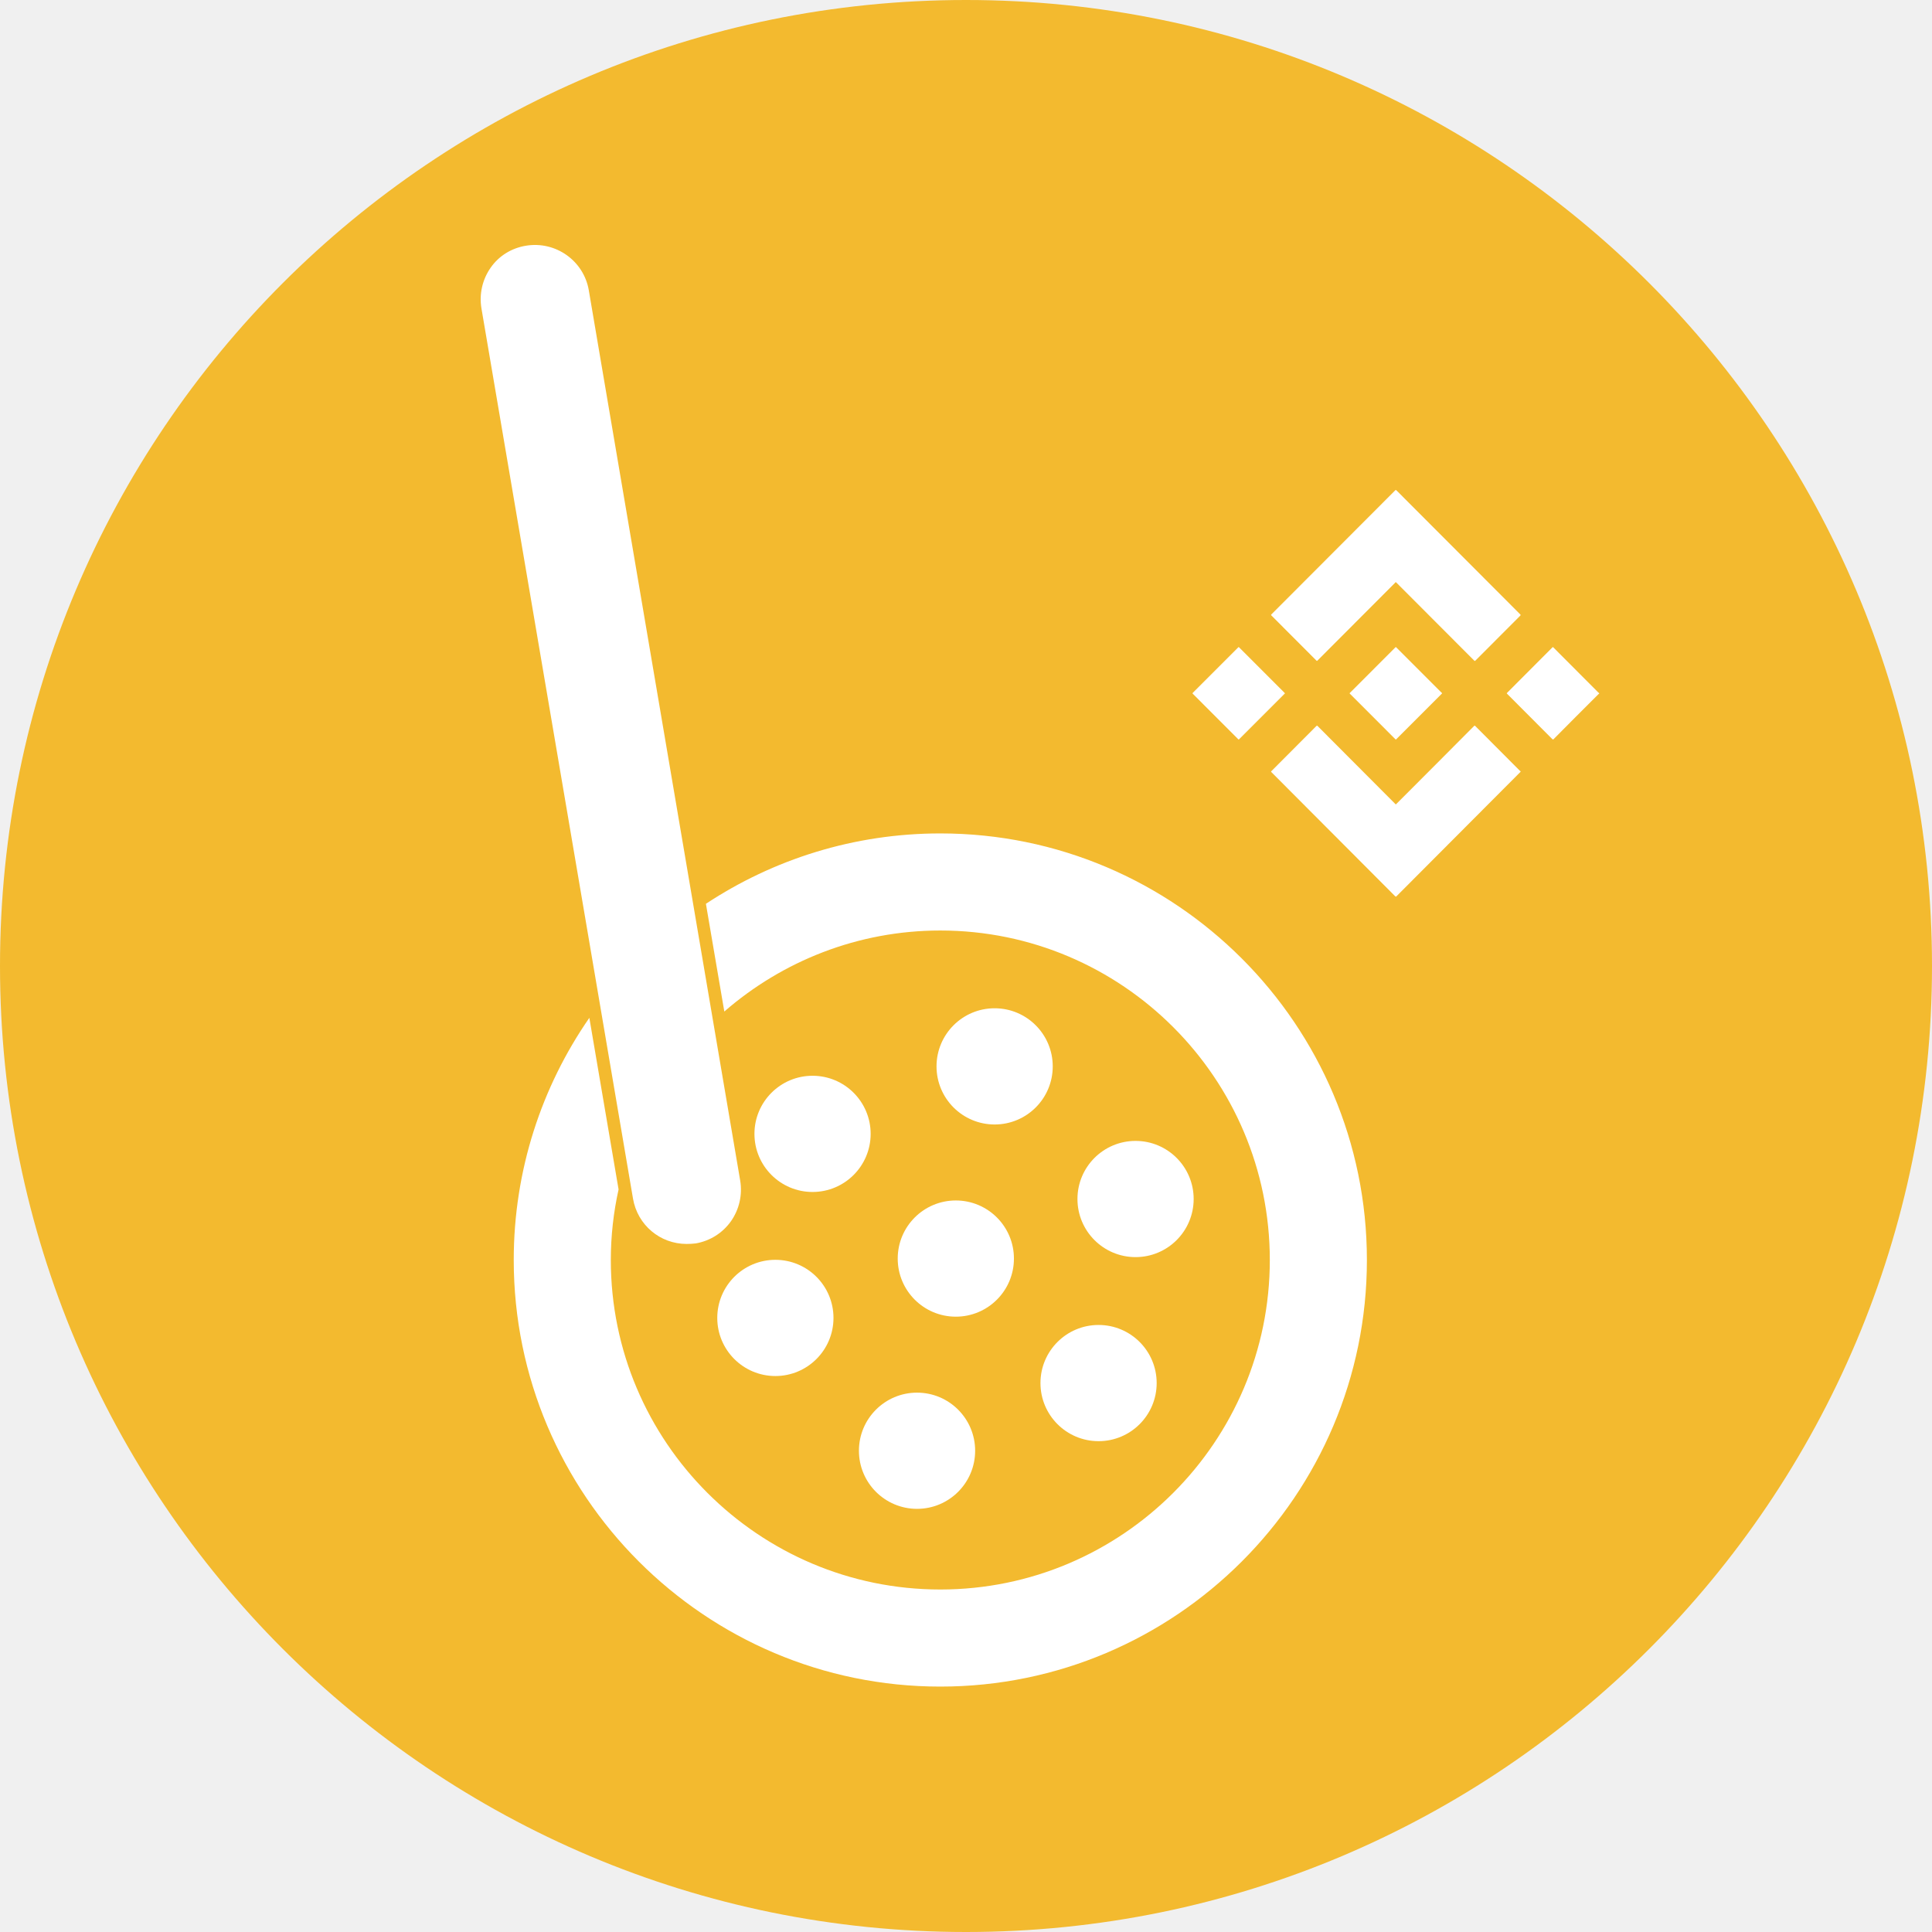
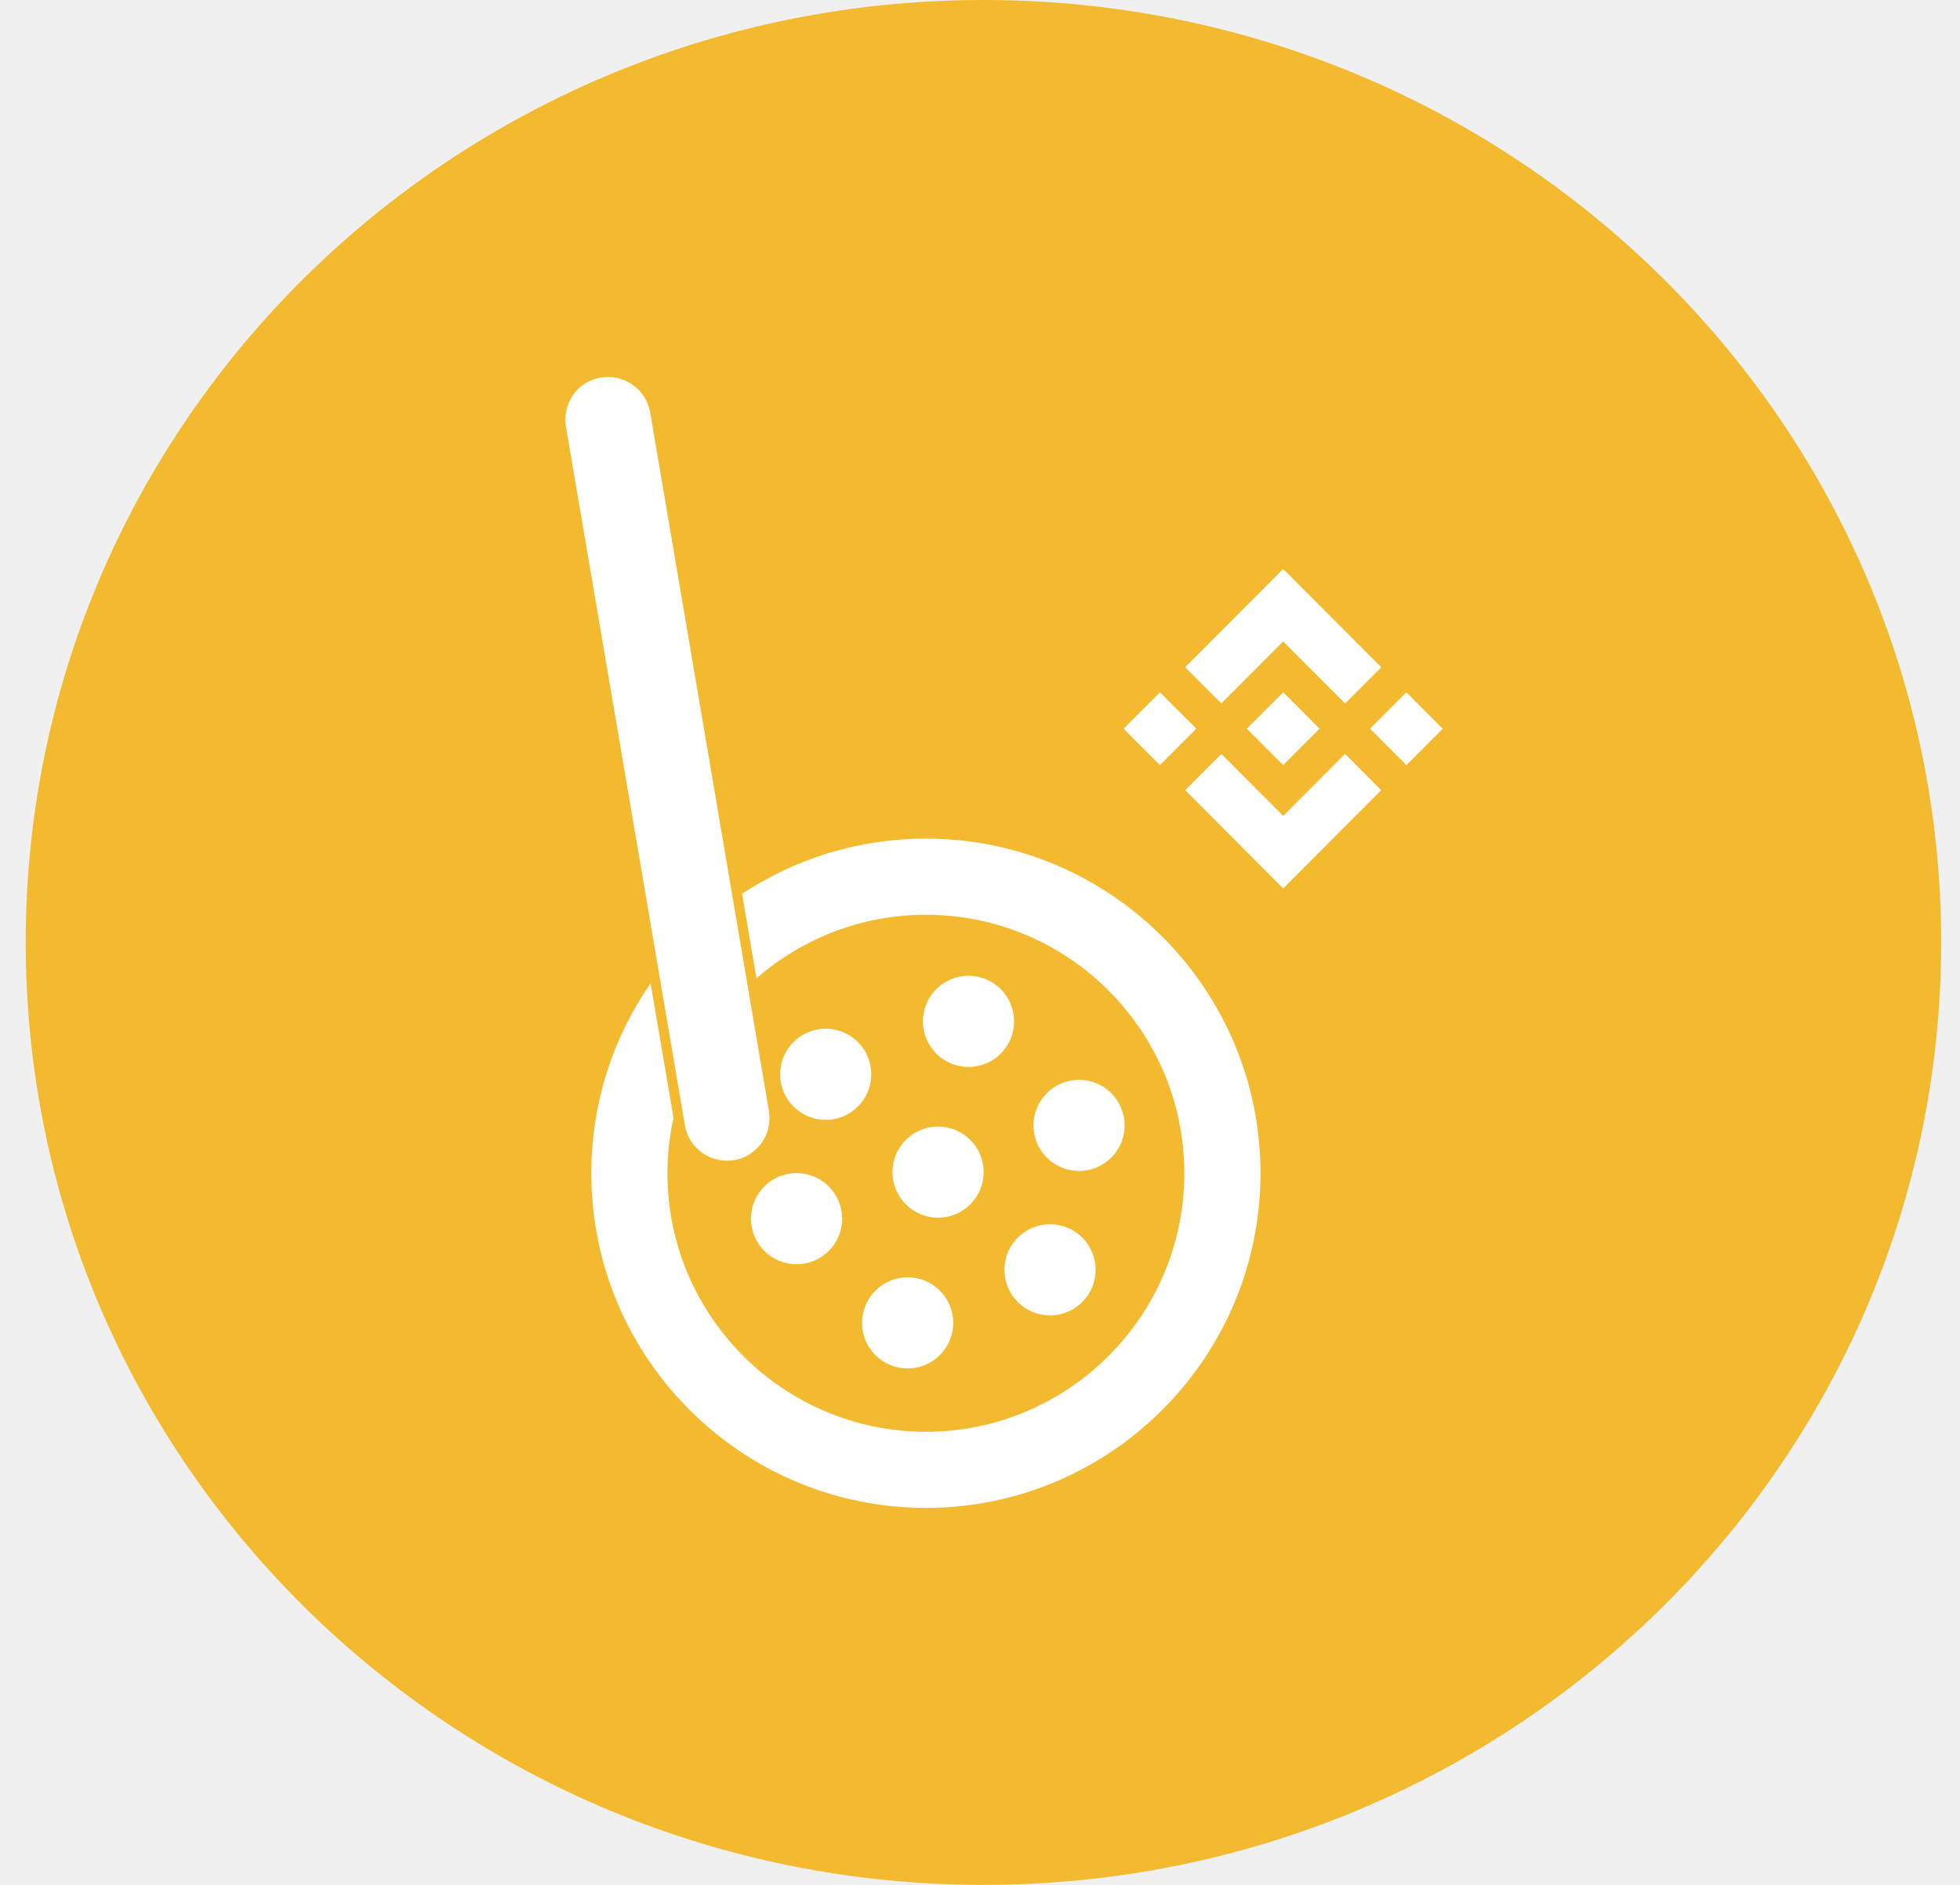
- <svg xmlns="http://www.w3.org/2000/svg" width="418" height="418" viewBox="0 0 418 418" fill="none">
-   <circle cx="209" cy="209" r="209" fill="url(#paint0_linear_685_437)" />
-   <path d="M302.038 106C302.081 106.086 302.167 106.173 302.254 106.216C311.101 115.08 319.991 123.987 328.838 132.85C329.054 133.066 329.054 133.066 328.838 133.282C325.645 136.482 322.494 139.638 319.3 142.838C319.085 143.054 319.085 143.054 318.869 142.838C313.302 137.26 307.778 131.726 302.21 126.148C301.951 125.889 301.995 125.889 301.779 126.148C296.255 131.683 290.688 137.26 285.163 142.795C284.904 143.054 284.948 143.054 284.689 142.795C281.538 139.638 278.345 136.439 275.194 133.282C274.935 133.023 274.935 133.066 275.194 132.807C284.041 123.943 292.889 115.08 301.736 106.216C301.822 106.13 301.908 106.086 301.951 106C301.951 106 301.995 106 302.038 106Z" fill="white" />
-   <path d="M346 150.065C345.913 150.109 345.87 150.195 345.783 150.239C342.578 153.409 339.416 156.623 336.211 159.837C335.995 160.054 336.038 160.054 335.778 159.837C332.573 156.623 329.368 153.409 326.162 150.195C325.946 149.978 325.946 150.022 326.162 149.805C329.368 146.591 332.573 143.377 335.778 140.163C335.995 139.946 335.951 139.946 336.168 140.163C339.373 143.377 342.535 146.547 345.74 149.761C345.827 149.848 345.87 149.891 345.957 149.935C346 150.022 346 150.022 346 150.065Z" fill="white" />
-   <path d="M329 166.925C329 166.968 329 166.968 328.957 167.011C328.914 167.055 328.871 167.098 328.828 167.141C319.955 176.04 311.083 184.939 302.21 193.838C301.995 194.054 302.038 194.054 301.779 193.838C292.907 184.939 284.034 176.04 275.162 167.141C274.946 166.925 274.946 166.968 275.162 166.752C278.349 163.555 281.536 160.359 284.723 157.162C284.939 156.946 284.939 156.946 285.154 157.162C290.71 162.735 296.223 168.264 301.779 173.837C302.038 174.096 301.952 174.096 302.21 173.837C307.766 168.264 313.322 162.735 318.835 157.162C319.051 156.946 319.051 156.946 319.266 157.162C322.453 160.359 325.64 163.555 328.828 166.752C328.914 166.795 328.957 166.839 329 166.925Z" fill="white" />
-   <path d="M312 149.979C312 150.021 312 150.021 311.957 150.064C311.914 150.107 311.871 150.15 311.829 150.193C308.615 153.408 305.401 156.624 302.187 159.839C301.973 160.054 302.016 160.054 301.802 159.839C298.588 156.624 295.374 153.408 292.161 150.193C291.946 149.979 291.946 150.021 292.161 149.807C295.374 146.592 298.588 143.376 301.802 140.161C302.016 139.946 301.973 139.946 302.187 140.161C305.401 143.376 308.615 146.592 311.829 149.807C311.914 149.85 311.957 149.893 312 149.979Z" fill="white" />
-   <path d="M278 150.022C278 150.022 278 150.065 277.957 150.065C277.913 150.109 277.87 150.152 277.826 150.195C274.614 153.409 271.402 156.623 268.19 159.837C267.973 160.054 268.016 160.054 267.799 159.837C264.587 156.623 261.375 153.409 258.163 150.195C257.946 149.978 257.946 150.022 258.163 149.805C261.375 146.591 264.587 143.377 267.799 140.163C268.016 139.946 267.973 139.946 268.19 140.163C271.402 143.377 274.614 146.591 277.826 149.805C277.87 149.848 277.913 149.891 277.957 149.935C277.957 149.978 278 149.978 278 150.022Z" fill="white" />
-   <path d="M148.551 269.135C142.812 269.135 137.931 265.036 136.955 259.336L104.161 66.706C103.653 63.622 104.356 60.499 106.152 57.922C107.948 55.345 110.681 53.667 113.804 53.159C120.207 52.105 126.297 56.4 127.39 62.802L160.146 255.431C160.653 258.516 159.951 261.639 158.155 264.216C156.32 266.792 153.626 268.471 150.542 269.018C149.878 269.096 149.214 269.135 148.551 269.135Z" fill="white" />
-   <path d="M203.443 180.316C184.703 180.316 167.291 185.938 152.729 195.542L156.711 218.85C169.243 207.958 185.601 201.321 203.443 201.321C242.758 201.321 274.732 233.295 274.732 272.61C274.732 311.924 242.758 343.899 203.443 343.899C164.129 343.899 132.154 311.924 132.154 272.61C132.154 267.378 132.739 262.264 133.833 257.345L127.508 220.216C117.201 235.091 111.15 253.167 111.15 272.61C111.15 323.48 152.533 364.903 203.443 364.903C254.353 364.903 295.736 323.48 295.736 272.61C295.736 221.739 254.353 180.316 203.443 180.316Z" fill="white" />
-   <path d="M198.406 326.449C205.349 326.449 210.978 320.821 210.978 313.878C210.978 306.935 205.349 301.307 198.406 301.307C191.464 301.307 185.835 306.935 185.835 313.878C185.835 320.821 191.464 326.449 198.406 326.449Z" fill="white" />
-   <path d="M237.682 311.807C244.625 311.807 250.253 306.178 250.253 299.235C250.253 292.292 244.625 286.664 237.682 286.664C230.739 286.664 225.11 292.292 225.11 299.235C225.11 306.178 230.739 311.807 237.682 311.807Z" fill="white" />
-   <path d="M206.798 284.871C213.741 284.871 219.37 279.243 219.37 272.3C219.37 265.357 213.741 259.729 206.798 259.729C199.855 259.729 194.227 265.357 194.227 272.3C194.227 279.243 199.855 284.871 206.798 284.871Z" fill="white" />
-   <path d="M167.758 297.713C174.7 297.713 180.329 292.084 180.329 285.142C180.329 278.199 174.7 272.57 167.758 272.57C160.815 272.57 155.186 278.199 155.186 285.142C155.186 292.084 160.815 297.713 167.758 297.713Z" fill="white" />
-   <path d="M245.685 271.984C252.628 271.984 258.256 266.356 258.256 259.413C258.256 252.47 252.628 246.842 245.685 246.842C238.742 246.842 233.114 252.47 233.114 259.413C233.114 266.356 238.742 271.984 245.685 271.984Z" fill="white" />
-   <path d="M215.194 243.289C222.137 243.289 227.766 237.661 227.766 230.718C227.766 223.775 222.137 218.146 215.194 218.146C208.251 218.146 202.623 223.775 202.623 230.718C202.623 237.661 208.251 243.289 215.194 243.289Z" fill="white" />
-   <path d="M175.8 257.891C182.743 257.891 188.371 252.262 188.371 245.319C188.371 238.376 182.743 232.748 175.8 232.748C168.857 232.748 163.229 238.376 163.229 245.319C163.229 252.262 168.857 257.891 175.8 257.891Z" fill="white" />
-   <defs>
-     <linearGradient id="paint0_linear_685_437" x1="3.02886e-06" y1="38.5" x2="398" y2="393" gradientUnits="userSpaceOnUse">
-       <stop offset="0.821" stop-color="#F3BA2F" />
-     </linearGradient>
-   </defs>
+ <svg xmlns="http://www.w3.org/2000/svg" width="52" height="50" viewBox="0 0 52 50" fill="none">
+   <ellipse cx="26.091" cy="25" rx="25.409" ry="25" fill="#F3BA2F" />
+   <path d="M34.048 15.098C34.052 15.106 34.06 15.114 34.069 15.118C34.92 15.971 35.775 16.828 36.626 17.68C36.646 17.701 36.646 17.701 36.626 17.722C36.319 18.03 36.015 18.333 35.708 18.641C35.688 18.662 35.688 18.662 35.667 18.641C35.131 18.104 34.6 17.572 34.064 17.036C34.039 17.011 34.044 17.011 34.023 17.036C33.492 17.568 32.956 18.104 32.425 18.637C32.4 18.662 32.404 18.662 32.379 18.637C32.076 18.333 31.769 18.026 31.466 17.722C31.441 17.697 31.441 17.701 31.466 17.676C32.317 16.823 33.168 15.971 34.019 15.118C34.027 15.11 34.035 15.106 34.039 15.098C34.039 15.098 34.044 15.098 34.048 15.098Z" fill="white" />
+   <path d="M38.276 19.336C38.268 19.34 38.264 19.349 38.256 19.353C37.947 19.658 37.643 19.967 37.335 20.276C37.314 20.297 37.318 20.297 37.293 20.276C36.985 19.967 36.677 19.658 36.368 19.349C36.348 19.328 36.348 19.332 36.368 19.311C36.677 19.002 36.985 18.693 37.293 18.384C37.314 18.363 37.31 18.363 37.331 18.384C37.639 18.693 37.943 18.998 38.251 19.307C38.26 19.315 38.264 19.319 38.272 19.323C38.276 19.332 38.276 19.332 38.276 19.336Z" fill="white" />
+   <path d="M36.641 20.958C36.641 20.962 36.641 20.962 36.637 20.966C36.633 20.97 36.629 20.974 36.625 20.979C35.771 21.834 34.918 22.69 34.065 23.546C34.044 23.567 34.048 23.567 34.023 23.546C33.17 22.69 32.316 21.834 31.463 20.979C31.442 20.958 31.442 20.962 31.463 20.941C31.77 20.634 32.076 20.326 32.383 20.019C32.404 19.998 32.404 19.998 32.424 20.019C32.959 20.555 33.489 21.087 34.023 21.623C34.048 21.648 34.04 21.648 34.065 21.623C34.599 21.087 35.133 20.555 35.664 20.019C35.684 19.998 35.684 19.998 35.705 20.019C36.012 20.326 36.318 20.634 36.625 20.941C36.633 20.945 36.637 20.95 36.641 20.958Z" fill="white" />
+   <path d="M35.006 19.328C35.006 19.332 35.006 19.332 35.002 19.336C34.998 19.34 34.994 19.344 34.99 19.348C34.681 19.658 34.371 19.967 34.062 20.276C34.042 20.297 34.046 20.297 34.025 20.276C33.716 19.967 33.407 19.658 33.098 19.348C33.077 19.328 33.077 19.332 33.098 19.311C33.407 19.002 33.716 18.693 34.025 18.383C34.046 18.363 34.042 18.363 34.062 18.383C34.371 18.693 34.681 19.002 34.99 19.311C34.998 19.315 35.002 19.32 35.006 19.328Z" fill="white" />
+   <path d="M31.736 19.332C31.736 19.332 31.736 19.336 31.732 19.336C31.728 19.34 31.724 19.344 31.719 19.349C31.41 19.658 31.102 19.967 30.793 20.276C30.772 20.297 30.776 20.297 30.755 20.276C30.446 19.967 30.137 19.658 29.828 19.349C29.807 19.328 29.807 19.332 29.828 19.311C30.137 19.002 30.446 18.693 30.755 18.384C30.776 18.363 30.772 18.363 30.793 18.384C31.102 18.693 31.41 19.002 31.719 19.311C31.724 19.315 31.728 19.319 31.732 19.323C31.732 19.328 31.736 19.328 31.736 19.332Z" fill="white" />
+   <path d="M19.285 30.789C18.733 30.789 18.264 30.394 18.17 29.846L15.015 11.318C14.967 11.022 15.034 10.721 15.207 10.473C15.38 10.226 15.643 10.064 15.943 10.015C16.559 9.914 17.145 10.327 17.25 10.943L20.4 29.471C20.449 29.767 20.382 30.068 20.209 30.316C20.032 30.563 19.773 30.725 19.477 30.777C19.413 30.785 19.349 30.789 19.285 30.789Z" fill="white" />
+   <path d="M24.565 22.246C22.762 22.246 21.087 22.787 19.687 23.71L20.07 25.952C21.275 24.904 22.849 24.266 24.565 24.266C28.346 24.266 31.421 27.341 31.421 31.123C31.421 34.904 28.346 37.98 24.565 37.98C20.783 37.98 17.708 34.904 17.708 31.123C17.708 30.62 17.764 30.128 17.869 29.655L17.261 26.084C16.27 27.514 15.688 29.253 15.688 31.123C15.688 36.016 19.668 40 24.565 40C29.461 40 33.442 36.016 33.442 31.123C33.442 26.23 29.461 22.246 24.565 22.246Z" fill="white" />
+   <path d="M24.081 36.301C24.748 36.301 25.29 35.76 25.29 35.092C25.29 34.424 24.748 33.883 24.081 33.883C23.413 33.883 22.871 34.424 22.871 35.092C22.871 35.76 23.413 36.301 24.081 36.301Z" fill="white" />
+   <path d="M27.858 34.893C28.526 34.893 29.067 34.352 29.067 33.684C29.067 33.016 28.526 32.475 27.858 32.475C27.19 32.475 26.649 33.016 26.649 33.684C26.649 34.352 27.19 34.893 27.858 34.893Z" fill="white" />
+   <path d="M24.887 32.302C25.555 32.302 26.097 31.761 26.097 31.093C26.097 30.425 25.555 29.884 24.887 29.884C24.22 29.884 23.678 30.425 23.678 31.093C23.678 31.761 24.22 32.302 24.887 32.302Z" fill="white" />
+   <path d="M21.133 33.537C21.8 33.537 22.342 32.996 22.342 32.328C22.342 31.66 21.8 31.119 21.133 31.119C20.465 31.119 19.924 31.66 19.924 32.328C19.924 32.996 20.465 33.537 21.133 33.537Z" fill="white" />
+   <path d="M28.628 31.063C29.295 31.063 29.837 30.521 29.837 29.854C29.837 29.186 29.295 28.644 28.628 28.644C27.96 28.644 27.419 29.186 27.419 29.854C27.419 30.521 27.96 31.063 28.628 31.063Z" fill="white" />
+   <path d="M25.695 28.303C26.363 28.303 26.904 27.761 26.904 27.094C26.904 26.426 26.363 25.884 25.695 25.884C25.027 25.884 24.486 26.426 24.486 27.094C24.486 27.761 25.027 28.303 25.695 28.303Z" fill="white" />
+   <path d="M21.906 29.707C22.574 29.707 23.115 29.166 23.115 28.498C23.115 27.83 22.574 27.289 21.906 27.289C21.238 27.289 20.697 27.83 20.697 28.498C20.697 29.166 21.238 29.707 21.906 29.707Z" fill="white" />
</svg>
